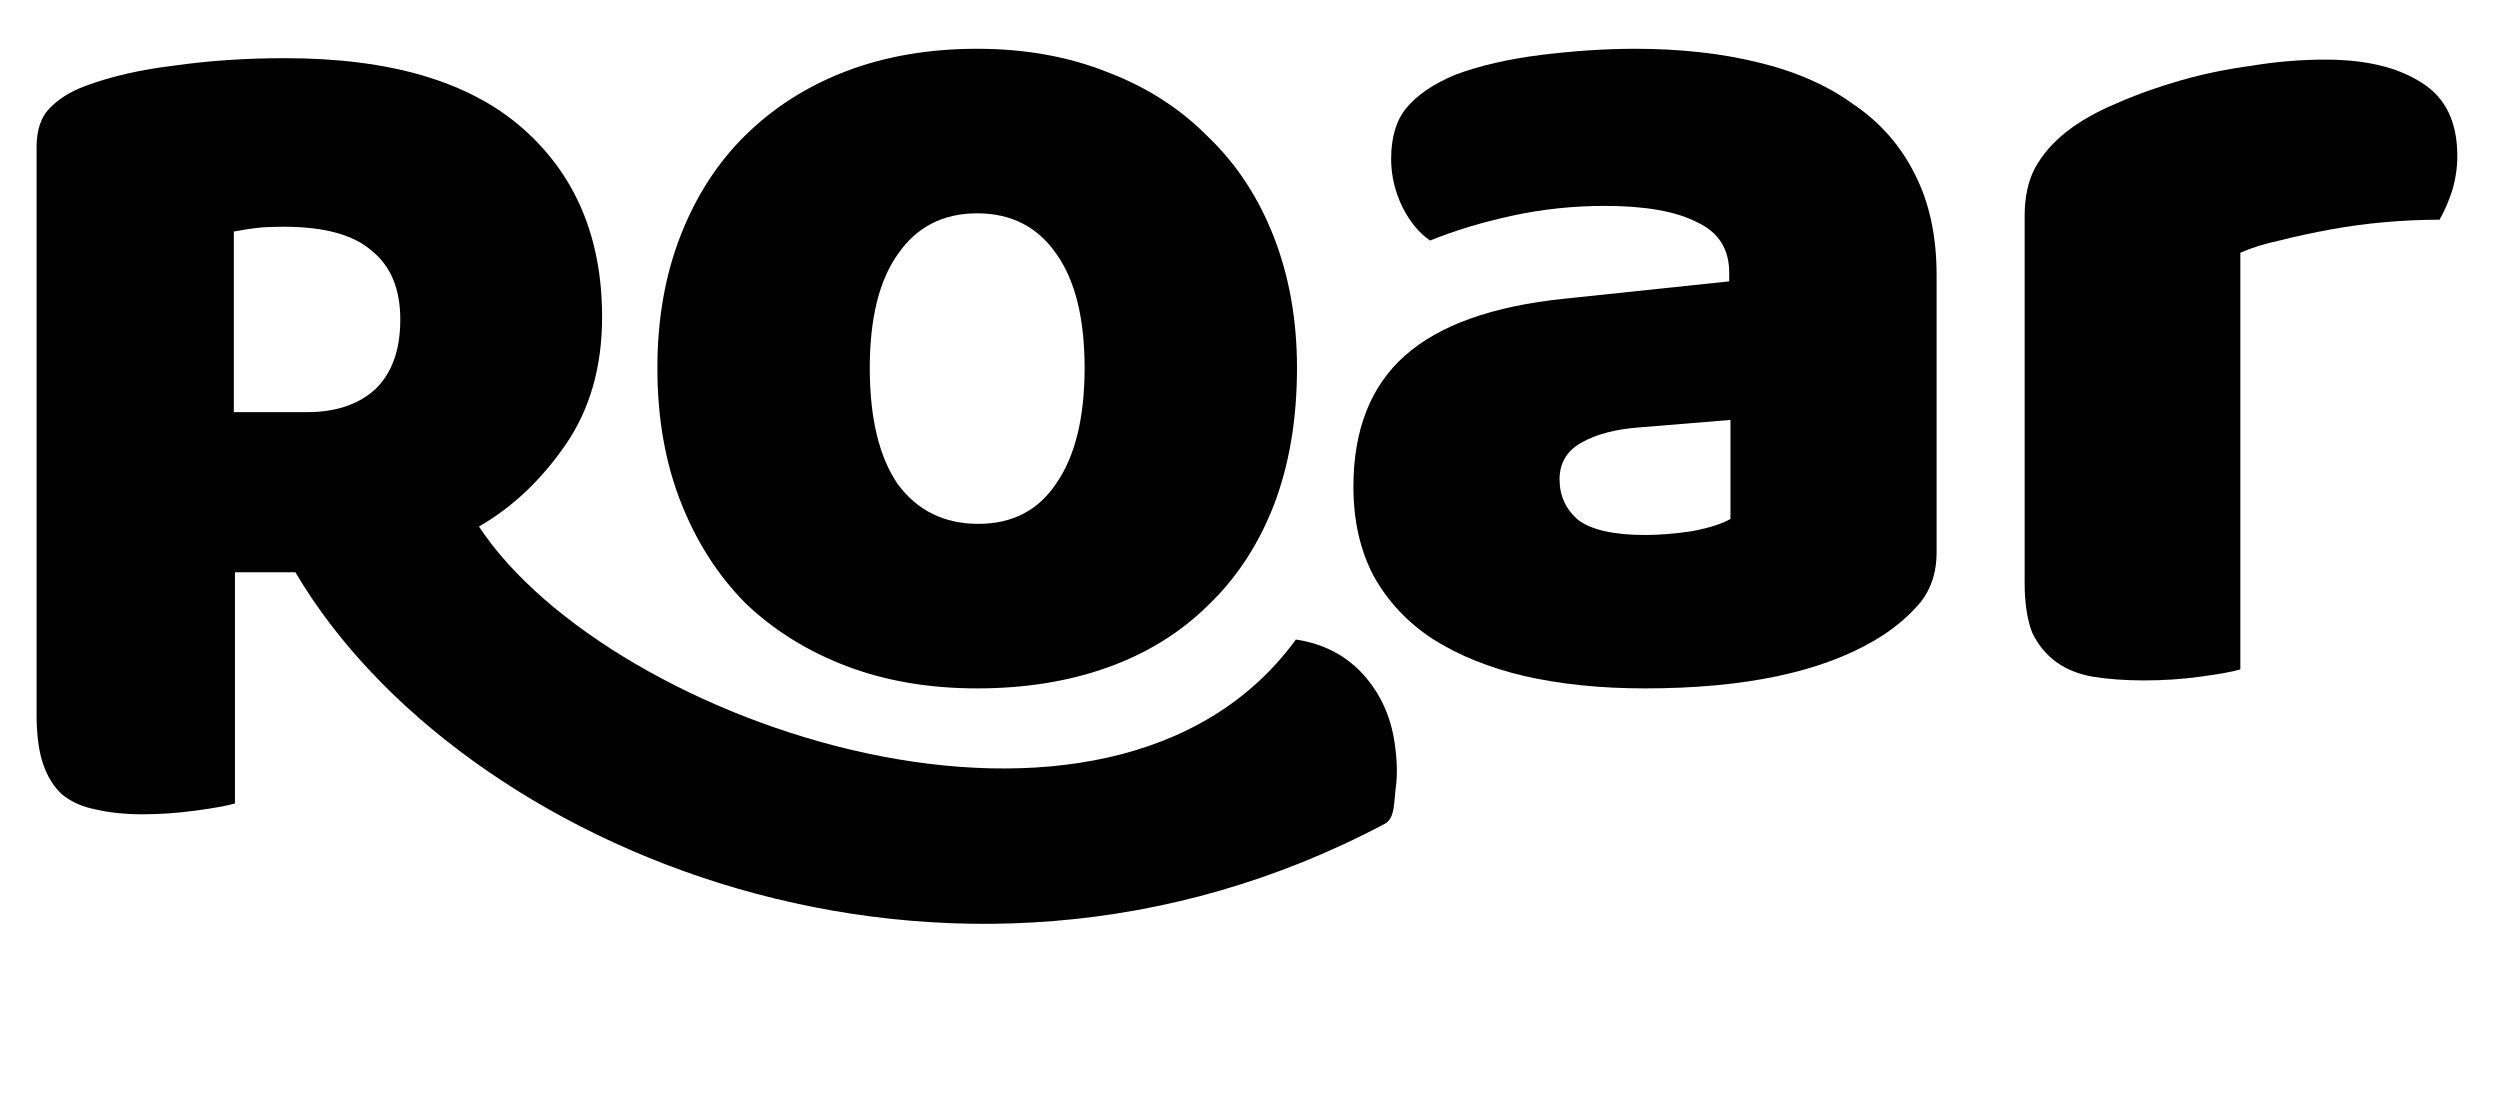
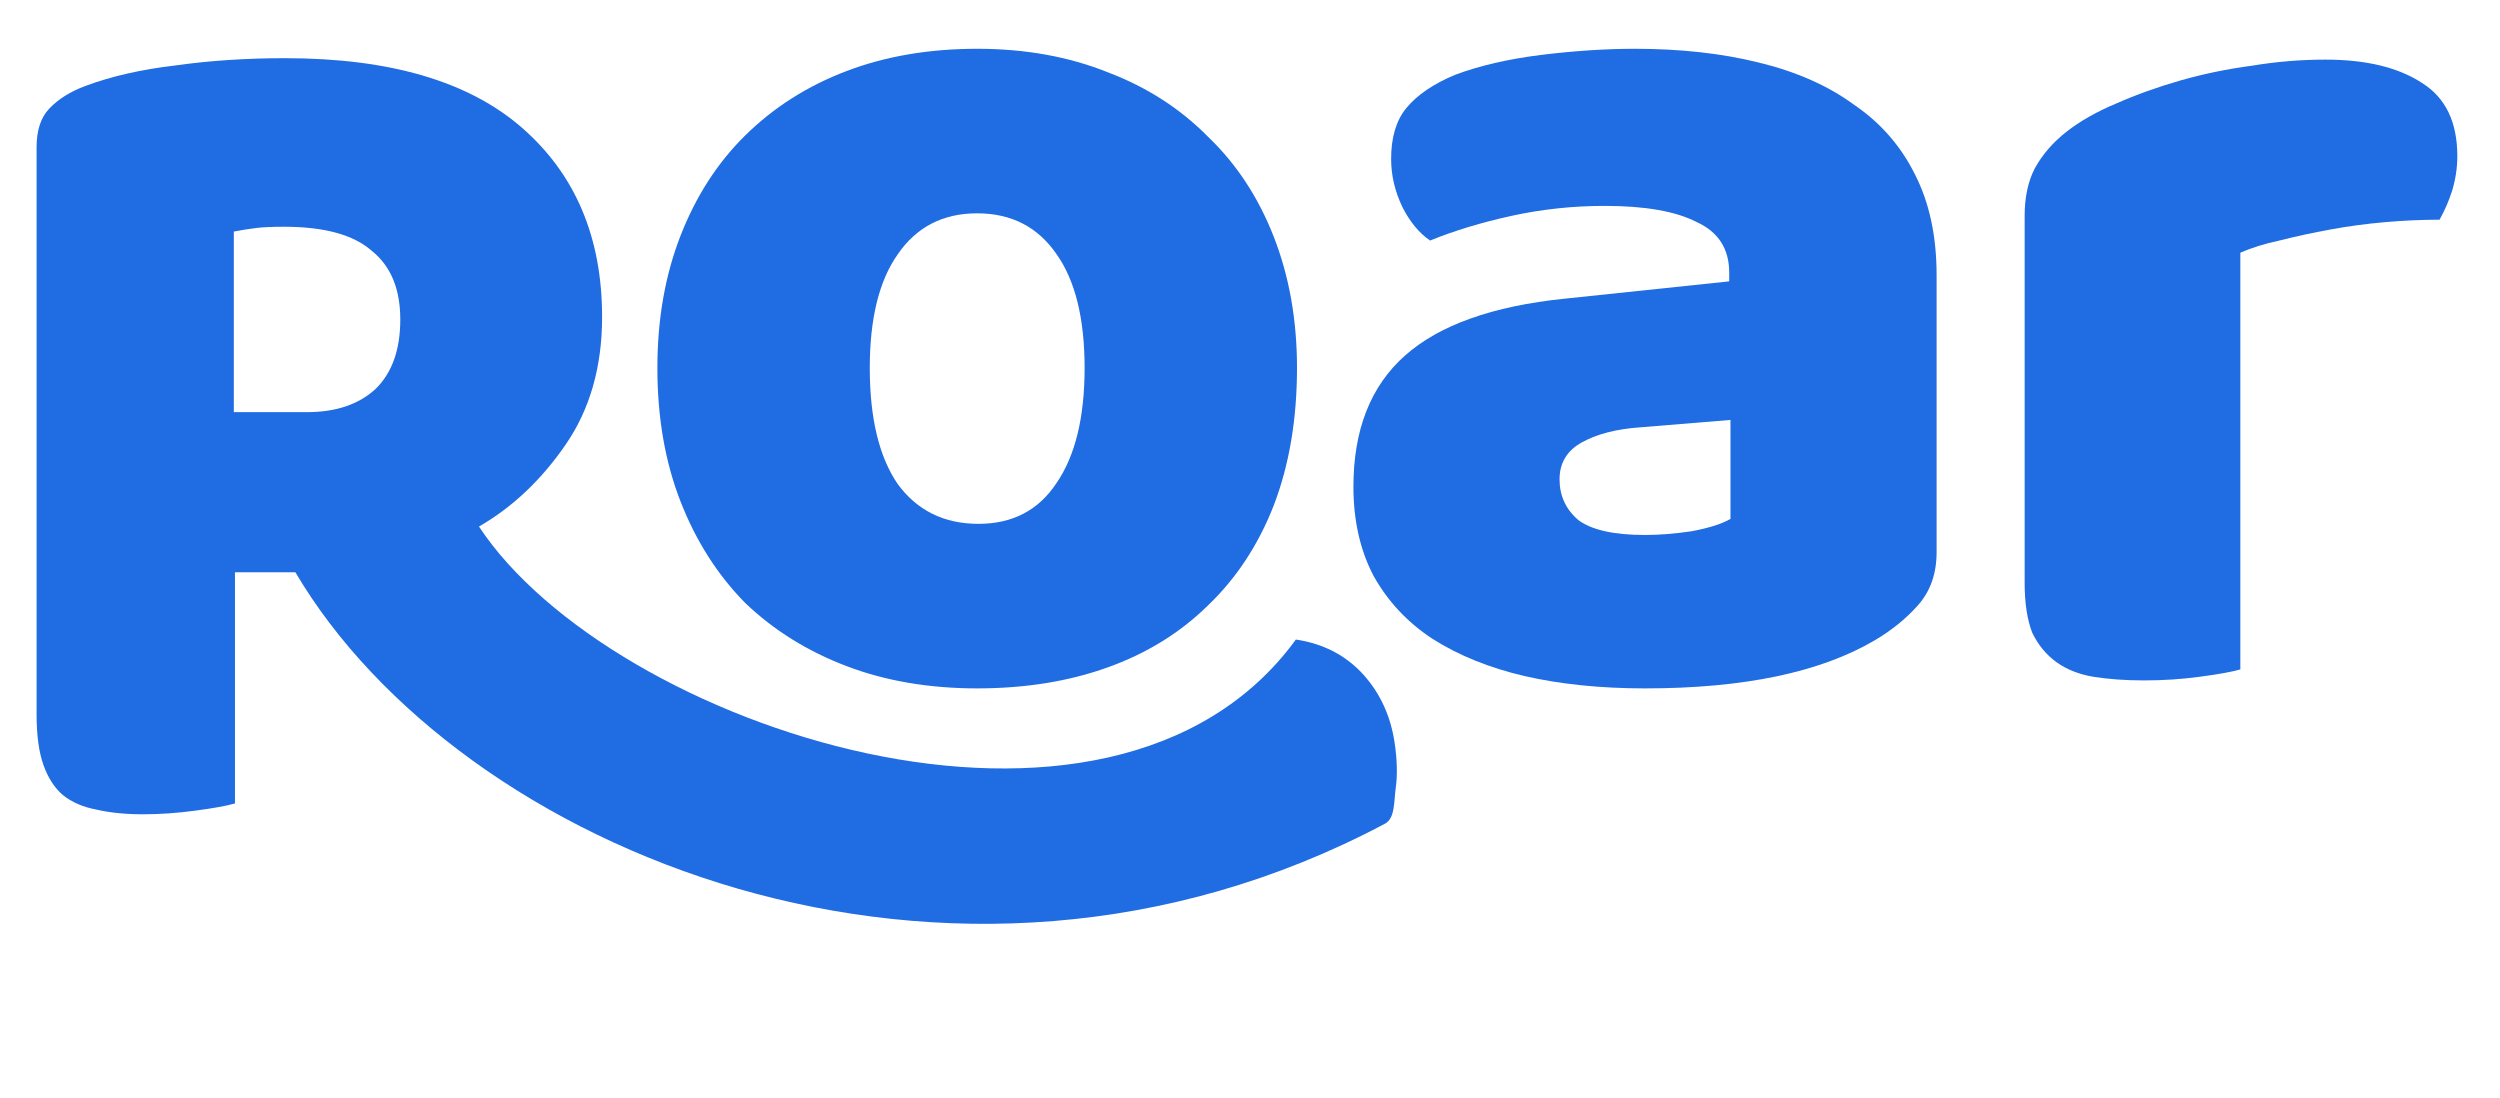
<svg xmlns="http://www.w3.org/2000/svg" viewBox="45 170 410 180" fill="none">
-   <path d="M412.416 279.784C411.029 280.185 408.81 280.586 405.758 280.987C402.844 281.387 399.792 281.588 396.602 281.588C393.55 281.588 390.775 281.387 388.278 280.987C385.92 280.586 383.908 279.784 382.243 278.582C380.579 277.379 379.261 275.776 378.29 273.772C377.457 271.634 377.041 268.895 377.041 265.555V205.43C377.041 202.357 377.596 199.752 378.706 197.614C379.954 195.343 381.688 193.339 383.908 191.602C386.128 189.865 388.833 188.328 392.024 186.992C395.353 185.522 398.891 184.253 402.636 183.184C406.382 182.115 410.266 181.314 414.289 180.779C418.312 180.111 422.335 179.777 426.359 179.777C433.017 179.777 438.289 181.046 442.173 183.585C446.058 185.99 448 189.998 448 195.61C448 197.48 447.723 199.351 447.168 201.221C446.613 202.958 445.919 204.562 445.087 206.031C442.173 206.031 439.191 206.165 436.139 206.432C433.087 206.699 430.104 207.1 427.191 207.635C424.278 208.169 421.503 208.77 418.867 209.438C416.37 209.973 414.22 210.641 412.416 211.443V279.784Z" fill="black" />
-   <path d="M314.782 257.737C317.118 257.737 319.66 257.534 322.409 257.128C325.294 256.587 327.424 255.911 328.799 255.099V238.868L313.958 240.085C310.11 240.356 306.95 241.167 304.476 242.52C302.003 243.873 300.766 245.902 300.766 248.607C300.766 251.312 301.797 253.544 303.858 255.302C306.056 256.926 309.698 257.737 314.782 257.737ZM313.133 178C320.554 178 327.287 178.744 333.333 180.232C339.517 181.72 344.739 184.019 348.998 187.13C353.396 190.106 356.762 193.961 359.098 198.695C361.434 203.294 362.602 208.772 362.602 215.129V260.578C362.602 264.094 361.572 267.003 359.511 269.302C357.587 271.466 355.251 273.36 352.503 274.983C343.571 280.258 330.997 282.896 314.782 282.896C307.499 282.896 300.903 282.22 294.995 280.867C289.223 279.514 284.208 277.485 279.948 274.78C275.825 272.075 272.596 268.626 270.26 264.433C268.061 260.239 266.962 255.37 266.962 249.824C266.962 240.491 269.779 233.322 275.413 228.318C281.047 223.313 289.773 220.202 301.59 218.984L328.592 216.144V214.724C328.592 210.801 326.806 208.028 323.233 206.405C319.798 204.647 314.782 203.767 308.186 203.767C302.965 203.767 297.88 204.309 292.933 205.391C287.986 206.473 283.52 207.825 279.535 209.448C277.749 208.231 276.238 206.405 275.001 203.97C273.764 201.4 273.146 198.763 273.146 196.058C273.146 192.541 273.97 189.768 275.619 187.739C277.406 185.575 280.085 183.749 283.658 182.261C287.643 180.773 292.315 179.691 297.674 179.014C303.171 178.338 308.324 178 313.133 178Z" fill="black" />
-   <path d="M257.707 230.346C257.707 238.733 256.439 246.24 253.903 252.868C251.367 259.36 247.764 264.838 243.093 269.302C238.556 273.766 233.084 277.147 226.678 279.447C220.272 281.746 213.132 282.896 205.259 282.896C197.385 282.896 190.245 281.679 183.839 279.244C177.433 276.809 171.895 273.36 167.224 268.896C162.686 264.297 159.15 258.752 156.614 252.259C154.078 245.766 152.811 238.462 152.811 230.346C152.811 222.366 154.078 215.129 156.614 208.637C159.15 202.144 162.686 196.666 167.224 192.203C171.895 187.604 177.433 184.087 183.839 181.652C190.245 179.217 197.385 178 205.259 178C213.132 178 220.272 179.285 226.678 181.855C233.084 184.29 238.556 187.807 243.093 192.405C247.764 196.869 251.367 202.347 253.903 208.84C256.439 215.332 257.707 222.501 257.707 230.346ZM187.643 230.346C187.643 238.597 189.177 244.955 192.247 249.418C195.45 253.747 199.854 255.911 205.459 255.911C211.064 255.911 215.334 253.679 218.271 249.216C221.34 244.752 222.875 238.462 222.875 230.346C222.875 222.231 221.34 216.009 218.271 211.68C215.201 207.217 210.864 204.985 205.259 204.985C199.653 204.985 195.316 207.217 192.247 211.68C189.177 216.009 187.643 222.231 187.643 230.346Z" fill="black" />
-   <path d="M83.535 263.854V301.765C82.164 302.16 79.983 302.555 76.991 302.949C74.124 303.344 71.257 303.542 68.39 303.542C65.522 303.542 62.967 303.279 60.723 302.752C58.604 302.357 56.797 301.567 55.301 300.383C53.929 299.198 52.87 297.552 52.122 295.446C51.374 293.34 51 290.576 51 287.153V194.154C51 191.39 51.686 189.283 53.057 187.835C54.553 186.256 56.547 185.005 59.04 184.084C63.279 182.504 68.203 181.385 73.812 180.727C79.422 179.937 85.405 179.542 91.763 179.542C108.965 179.542 121.929 183.36 130.655 190.995C139.381 198.629 143.744 208.963 143.744 221.994C143.744 230.156 141.75 237.132 137.761 242.924C133.772 248.716 129.035 253.192 123.55 256.351C145.098 289.066 227.079 316.664 257.524 274.884C262.041 275.561 265.739 277.486 268.617 280.66C271.352 283.722 273.046 287.4 273.699 291.694C274.134 294.556 274.201 297.073 273.9 299.244C273.599 301.415 273.802 304.2 272.139 305.083C200.631 343.057 120.212 309.28 93.445 263.854H83.535ZM95.315 237.593C100.052 237.593 103.792 236.343 106.534 233.842C109.277 231.209 110.648 227.391 110.648 222.389C110.648 217.387 109.09 213.636 105.973 211.135C102.982 208.502 98.182 207.186 91.576 207.186C89.706 207.186 88.21 207.251 87.088 207.383C85.966 207.515 84.719 207.712 83.348 207.975V237.593H95.315Z" fill="black" />
+   <path d="M412.416 279.784C411.029 280.185 408.81 280.586 405.758 280.987C402.844 281.387 399.792 281.588 396.602 281.588C393.55 281.588 390.775 281.387 388.278 280.987C385.92 280.586 383.908 279.784 382.243 278.582C380.579 277.379 379.261 275.776 378.29 273.772C377.457 271.634 377.041 268.895 377.041 265.555V205.43C377.041 202.357 377.596 199.752 378.706 197.614C379.954 195.343 381.688 193.339 383.908 191.602C386.128 189.865 388.833 188.328 392.024 186.992C395.353 185.522 398.891 184.253 402.636 183.184C406.382 182.115 410.266 181.314 414.289 180.779C418.312 180.111 422.335 179.777 426.359 179.777C433.017 179.777 438.289 181.046 442.173 183.585C446.058 185.99 448 189.998 448 195.61C448 197.48 447.723 199.351 447.168 201.221C446.613 202.958 445.919 204.562 445.087 206.031C442.173 206.031 439.191 206.165 436.139 206.432C433.087 206.699 430.104 207.1 427.191 207.635C424.278 208.169 421.503 208.77 418.867 209.438C416.37 209.973 414.22 210.641 412.416 211.443V279.784Z" fill="#1F6CE3" />
+   <path d="M314.782 257.737C317.118 257.737 319.66 257.534 322.409 257.128C325.294 256.587 327.424 255.911 328.799 255.099V238.868L313.958 240.085C310.11 240.356 306.95 241.167 304.476 242.52C302.003 243.873 300.766 245.902 300.766 248.607C300.766 251.312 301.797 253.544 303.858 255.302C306.056 256.926 309.698 257.737 314.782 257.737ZM313.133 178C320.554 178 327.287 178.744 333.333 180.232C339.517 181.72 344.739 184.019 348.998 187.13C353.396 190.106 356.762 193.961 359.098 198.695C361.434 203.294 362.602 208.772 362.602 215.129V260.578C362.602 264.094 361.572 267.003 359.511 269.302C357.587 271.466 355.251 273.36 352.503 274.983C343.571 280.258 330.997 282.896 314.782 282.896C307.499 282.896 300.903 282.22 294.995 280.867C289.223 279.514 284.208 277.485 279.948 274.78C275.825 272.075 272.596 268.626 270.26 264.433C268.061 260.239 266.962 255.37 266.962 249.824C266.962 240.491 269.779 233.322 275.413 228.318C281.047 223.313 289.773 220.202 301.59 218.984L328.592 216.144V214.724C328.592 210.801 326.806 208.028 323.233 206.405C319.798 204.647 314.782 203.767 308.186 203.767C302.965 203.767 297.88 204.309 292.933 205.391C287.986 206.473 283.52 207.825 279.535 209.448C277.749 208.231 276.238 206.405 275.001 203.97C273.764 201.4 273.146 198.763 273.146 196.058C273.146 192.541 273.97 189.768 275.619 187.739C277.406 185.575 280.085 183.749 283.658 182.261C287.643 180.773 292.315 179.691 297.674 179.014C303.171 178.338 308.324 178 313.133 178Z" fill="#1F6CE3" />
+   <path d="M257.707 230.346C257.707 238.733 256.439 246.24 253.903 252.868C251.367 259.36 247.764 264.838 243.093 269.302C238.556 273.766 233.084 277.147 226.678 279.447C220.272 281.746 213.132 282.896 205.259 282.896C197.385 282.896 190.245 281.679 183.839 279.244C177.433 276.809 171.895 273.36 167.224 268.896C162.686 264.297 159.15 258.752 156.614 252.259C154.078 245.766 152.811 238.462 152.811 230.346C152.811 222.366 154.078 215.129 156.614 208.637C159.15 202.144 162.686 196.666 167.224 192.203C171.895 187.604 177.433 184.087 183.839 181.652C190.245 179.217 197.385 178 205.259 178C213.132 178 220.272 179.285 226.678 181.855C233.084 184.29 238.556 187.807 243.093 192.405C247.764 196.869 251.367 202.347 253.903 208.84C256.439 215.332 257.707 222.501 257.707 230.346ZM187.643 230.346C187.643 238.597 189.177 244.955 192.247 249.418C195.45 253.747 199.854 255.911 205.459 255.911C211.064 255.911 215.334 253.679 218.271 249.216C221.34 244.752 222.875 238.462 222.875 230.346C222.875 222.231 221.34 216.009 218.271 211.68C215.201 207.217 210.864 204.985 205.259 204.985C199.653 204.985 195.316 207.217 192.247 211.68C189.177 216.009 187.643 222.231 187.643 230.346Z" fill="#1F6CE3" />
+   <path d="M83.535 263.854V301.765C82.164 302.16 79.983 302.555 76.991 302.949C74.124 303.344 71.257 303.542 68.39 303.542C65.522 303.542 62.967 303.279 60.723 302.752C58.604 302.357 56.797 301.567 55.301 300.383C53.929 299.198 52.87 297.552 52.122 295.446C51.374 293.34 51 290.576 51 287.153V194.154C51 191.39 51.686 189.283 53.057 187.835C54.553 186.256 56.547 185.005 59.04 184.084C63.279 182.504 68.203 181.385 73.812 180.727C79.422 179.937 85.405 179.542 91.763 179.542C108.965 179.542 121.929 183.36 130.655 190.995C139.381 198.629 143.744 208.963 143.744 221.994C143.744 230.156 141.75 237.132 137.761 242.924C133.772 248.716 129.035 253.192 123.55 256.351C145.098 289.066 227.079 316.664 257.524 274.884C262.041 275.561 265.739 277.486 268.617 280.66C271.352 283.722 273.046 287.4 273.699 291.694C274.134 294.556 274.201 297.073 273.9 299.244C273.599 301.415 273.802 304.2 272.139 305.083C200.631 343.057 120.212 309.28 93.445 263.854H83.535ZM95.315 237.593C100.052 237.593 103.792 236.343 106.534 233.842C109.277 231.209 110.648 227.391 110.648 222.389C110.648 217.387 109.09 213.636 105.973 211.135C102.982 208.502 98.182 207.186 91.576 207.186C89.706 207.186 88.21 207.251 87.088 207.383C85.966 207.515 84.719 207.712 83.348 207.975V237.593H95.315Z" fill="#1F6CE3" />
</svg>
